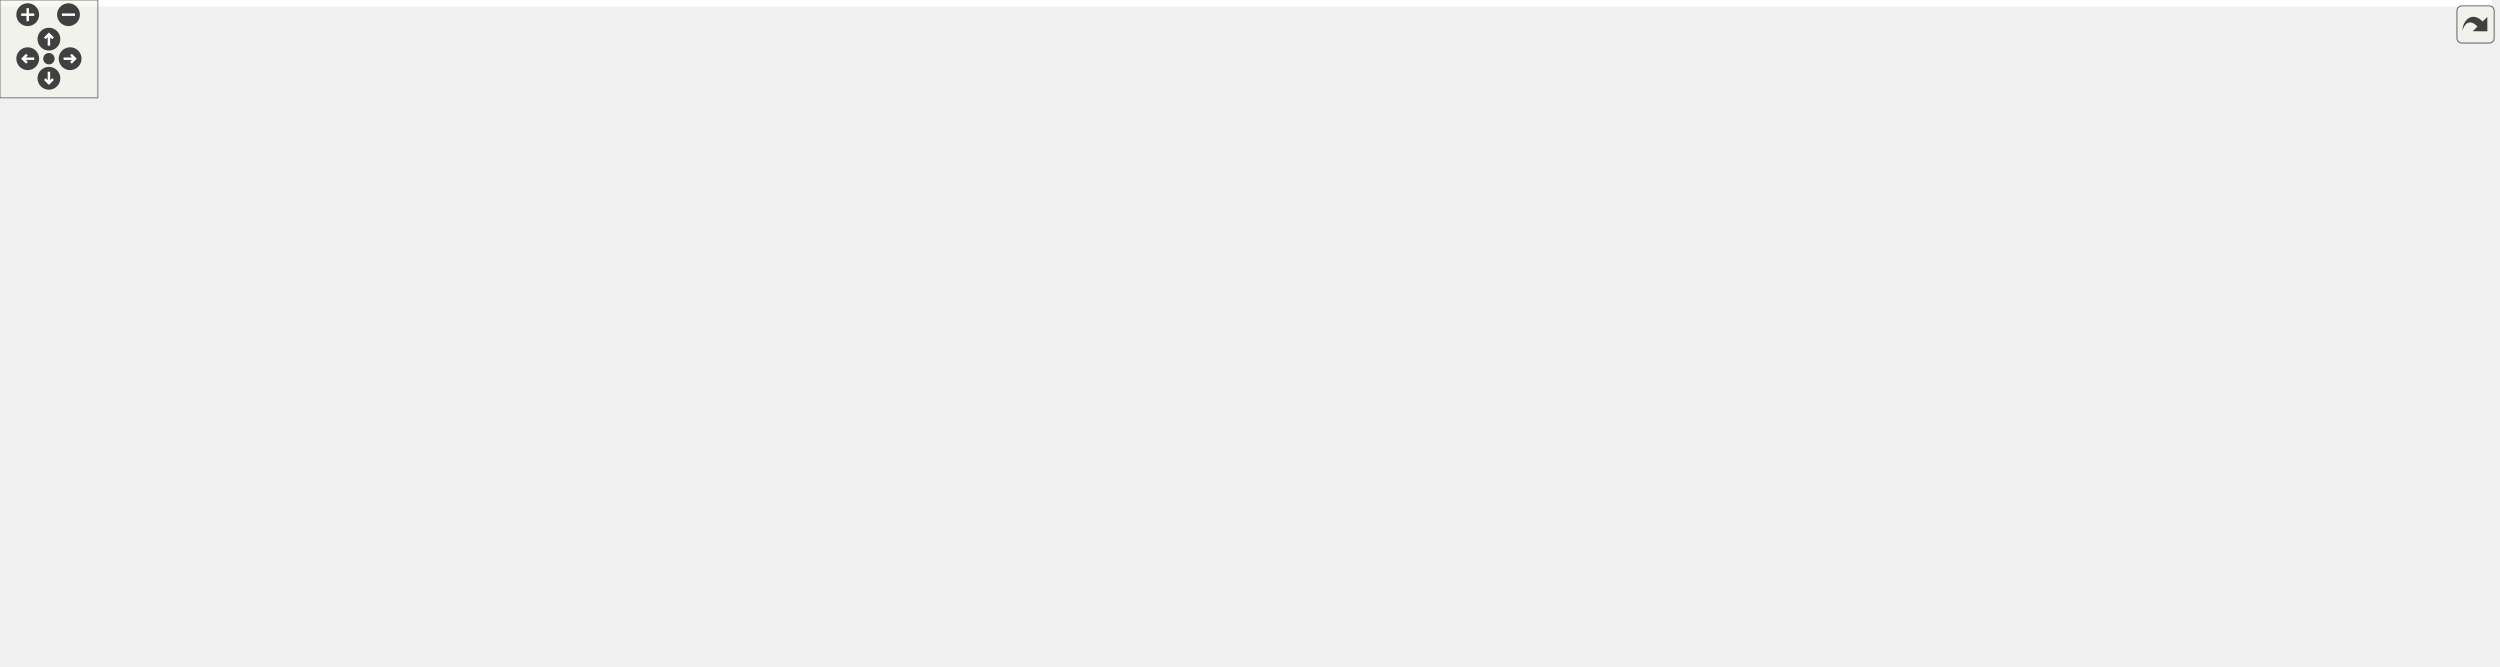
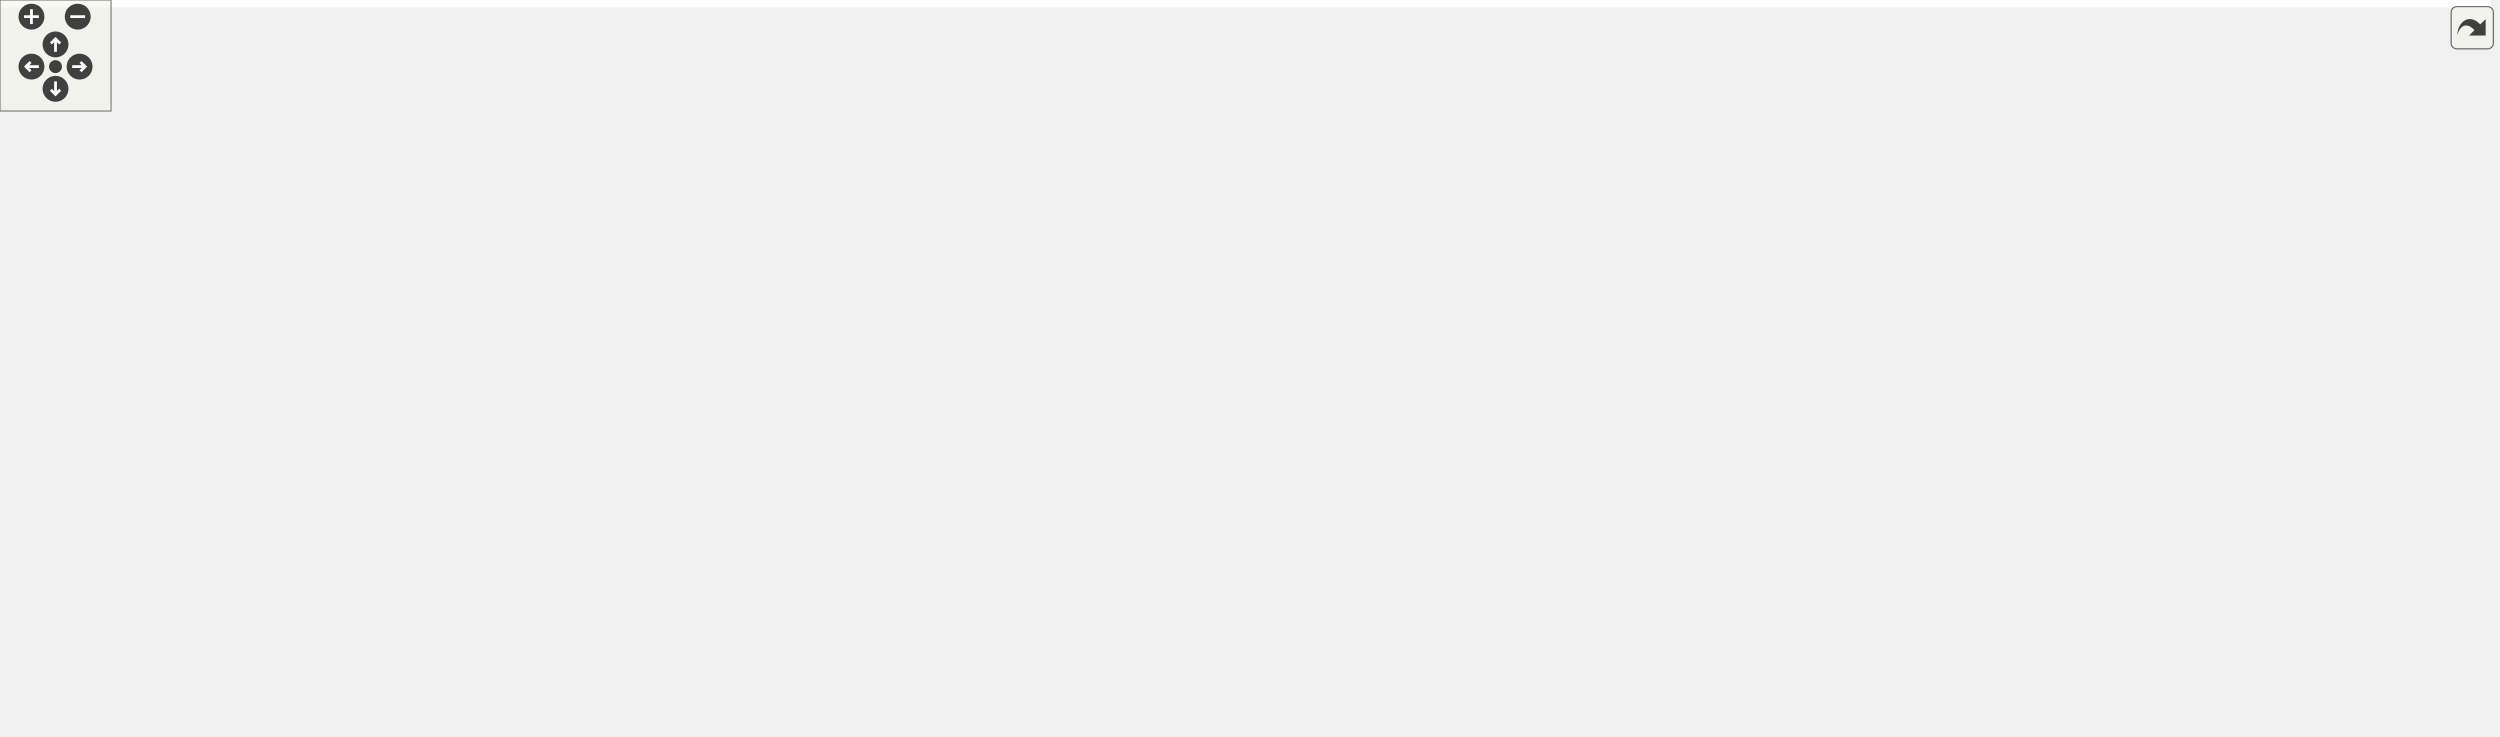
<svg xmlns="http://www.w3.org/2000/svg" xmlns:xlink="http://www.w3.org/1999/xlink" id="main" version="1.1" xml:space="preserve">
  <style type="text/css">
.edge:hover path { stroke: red; }
.edge:hover polygon { stroke: red; fill: red; }
</style>
  <defs>
    <circle id="rim" cx="0" cy="0" r="7" />
    <circle id="rim2" cx="0" cy="0" r="3.5" />
    <g id="zoomPlus">
      <use xlink:href="#rim" fill="#404040">
        <set attributeName="fill" to="#808080" begin="zoomplus.mouseover" end="zoomplus.mouseout" />
      </use>
      <path d="M-4,0h8M0,-4v8" fill="none" stroke="white" stroke-width="1.5" pointer-events="none" />
    </g>
    <g id="zoomMin">
      <use xlink:href="#rim" fill="#404040">
        <set attributeName="fill" to="#808080" begin="zoomminus.mouseover" end="zoomminus.mouseout" />
      </use>
      <path d="M-4,0h8" fill="none" stroke="white" stroke-width="1.5" pointer-events="none" />
    </g>
    <g id="dirArrow">
      <path fill="none" stroke="white" stroke-width="1.5" d="M0,-3.0v7 M-2.5,-0.5L0,-3.0L2.5,-0.5" />
    </g>
    <g id="resetDef">
      <use xlink:href="#rim2" fill="#404040">
        <set attributeName="fill" to="#808080" begin="reset.mouseover" end="reset.mouseout" />
      </use>
    </g>
  </defs>
  <svg id="graph" class="graph">
    <g id="viewport">
-       <polygon fill="white" stroke="transparent" points="-4,4 -4,-348 1528,-348 1528,4 -4,4" />
+       <polygon fill="white" stroke="transparent" points="-4,4 -4,-337 1346,-337 1346,4 -4,4" />
      <g id="node1" class="node">
        <g id="a_node1">
          <a xlink:title="Abstract builder interface for creating Customer objects.">
-             <polygon fill="#bfbfbf" stroke="black" points="431.5,-313.5 431.5,-343.5 587.5,-343.5 587.5,-313.5 431.5,-313.5" />
-             <text text-anchor="start" x="439.5" y="-331.5" font-family="Helvetica,sans-Serif" font-size="10.00">backend/customer/Customer</text>
-             <text text-anchor="middle" x="509.5" y="-320.5" font-family="Helvetica,sans-Serif" font-size="10.00">Builder.h</text>
+             <polygon fill="#bfbfbf" stroke="black" points="431.5,-302.5 431.5,-332.5 587.5,-332.5 587.5,-302.5 431.5,-302.5" />
+             <text text-anchor="start" x="439.5" y="-320.5" font-family="Helvetica,sans-Serif" font-size="10.00">backend/customer/Customer</text>
+             <text text-anchor="middle" x="509.5" y="-309.5" font-family="Helvetica,sans-Serif" font-size="10.00">Builder.h</text>
          </a>
        </g>
      </g>
      <g id="node2" class="node">
        <g id="a_node2">
          <a xlink:href="AverageCustomerBuilder_8h.html" target="_top" xlink:title="Builder class for creating AverageCustomer objects with randomized dialogues.">
-             <polygon fill="white" stroke="black" points="0,-246.5 0,-276.5 149,-276.5 149,-246.5 0,-246.5" />
-             <text text-anchor="start" x="8" y="-264.5" font-family="Helvetica,sans-Serif" font-size="10.00">backend/customer/Average</text>
-             <text text-anchor="middle" x="74.5" y="-253.5" font-family="Helvetica,sans-Serif" font-size="10.00">CustomerBuilder.h</text>
+             <polygon fill="white" stroke="black" points="0,-235.5 0,-265.5 149,-265.5 149,-235.5 0,-235.5" />
+             <text text-anchor="start" x="8" y="-253.5" font-family="Helvetica,sans-Serif" font-size="10.00">backend/customer/Average</text>
+             <text text-anchor="middle" x="74.5" y="-242.5" font-family="Helvetica,sans-Serif" font-size="10.00">CustomerBuilder.h</text>
          </a>
        </g>
      </g>
      <g id="edge1" class="edge">
-         <path fill="none" stroke="midnightblue" d="M421.09,-315.48C350.05,-305.65 247.76,-291.12 158.5,-277 155.43,-276.51 152.3,-276.01 149.14,-275.5" />
-         <polygon fill="midnightblue" stroke="midnightblue" points="420.95,-318.99 431.34,-316.89 421.91,-312.06 420.95,-318.99" />
+         <path fill="none" stroke="midnightblue" d="M421.09,-304.48C350.05,-294.65 247.76,-280.12 158.5,-266 155.43,-265.51 152.3,-265.01 149.14,-264.5" />
+         <polygon fill="midnightblue" stroke="midnightblue" points="420.95,-307.99 431.34,-305.89 421.91,-301.06 420.95,-307.99" />
      </g>
      <g id="node4" class="node">
        <g id="a_node4">
          <a xlink:href="CustomerBuilder_8cpp.html" target="_top" xlink:title="Implements the CustomerBuilder base class functionality.">
-             <polygon fill="white" stroke="black" points="167.5,-246.5 167.5,-276.5 323.5,-276.5 323.5,-246.5 167.5,-246.5" />
-             <text text-anchor="start" x="175.5" y="-264.5" font-family="Helvetica,sans-Serif" font-size="10.00">backend/customer/Customer</text>
-             <text text-anchor="middle" x="245.5" y="-253.5" font-family="Helvetica,sans-Serif" font-size="10.00">Builder.cpp</text>
+             <polygon fill="white" stroke="black" points="167.5,-235.5 167.5,-265.5 323.5,-265.5 323.5,-235.5 167.5,-235.5" />
+             <text text-anchor="start" x="175.5" y="-253.5" font-family="Helvetica,sans-Serif" font-size="10.00">backend/customer/Customer</text>
+             <text text-anchor="middle" x="245.5" y="-242.5" font-family="Helvetica,sans-Serif" font-size="10.00">Builder.cpp</text>
          </a>
        </g>
      </g>
      <g id="edge3" class="edge">
-         <path fill="none" stroke="midnightblue" d="M442.69,-311.05C399.53,-300.43 343.96,-286.74 302.81,-276.61" />
-         <polygon fill="midnightblue" stroke="midnightblue" points="441.99,-314.48 452.54,-313.48 443.67,-307.69 441.99,-314.48" />
+         <path fill="none" stroke="midnightblue" d="M442.69,-300.05C399.53,-289.43 343.96,-275.74 302.81,-265.61" />
+         <polygon fill="midnightblue" stroke="midnightblue" points="441.99,-303.48 452.54,-302.48 443.67,-296.69 441.99,-303.48" />
      </g>
      <g id="node5" class="node">
        <g id="a_node5">
          <a xlink:href="Director_8h.html" target="_top" xlink:title="Director class for coordinating customer construction using builders and visitors.">
-             <polygon fill="white" stroke="black" points="341.5,-252 341.5,-271 497.5,-271 497.5,-252 341.5,-252" />
-             <text text-anchor="middle" x="419.5" y="-259" font-family="Helvetica,sans-Serif" font-size="10.00">backend/customer/Director.h</text>
+             <polygon fill="white" stroke="black" points="341.5,-241 341.5,-260 497.5,-260 497.5,-241 341.5,-241" />
+             <text text-anchor="middle" x="419.5" y="-248" font-family="Helvetica,sans-Serif" font-size="10.00">backend/customer/Director.h</text>
          </a>
        </g>
      </g>
      <g id="edge4" class="edge">
-         <path fill="none" stroke="midnightblue" d="M481.54,-307.31C464.64,-295.1 443.98,-280.18 431.28,-271.01" />
-         <polygon fill="midnightblue" stroke="midnightblue" points="479.82,-310.38 489.97,-313.4 483.91,-304.7 479.82,-310.38" />
+         <path fill="none" stroke="midnightblue" d="M481.54,-296.31C464.64,-284.1 443.98,-269.18 431.28,-260.01" />
+         <polygon fill="midnightblue" stroke="midnightblue" points="479.82,-299.38 489.97,-302.4 483.91,-293.7 479.82,-299.38" />
      </g>
      <g id="node7" class="node">
        <g id="a_node7">
          <a xlink:href="GreenFingerCustomerBuilder_8h.html" target="_top" xlink:title="Builder class for creating GreenFingerCustomer objects with randomized dialogues.">
-             <polygon fill="white" stroke="black" points="515.5,-246.5 515.5,-276.5 683.5,-276.5 683.5,-246.5 515.5,-246.5" />
-             <text text-anchor="start" x="523.5" y="-264.5" font-family="Helvetica,sans-Serif" font-size="10.00">backend/customer/GreenFinger</text>
-             <text text-anchor="middle" x="599.5" y="-253.5" font-family="Helvetica,sans-Serif" font-size="10.00">CustomerBuilder.h</text>
+             <polygon fill="white" stroke="black" points="515.5,-235.5 515.5,-265.5 683.5,-265.5 683.5,-235.5 515.5,-235.5" />
+             <text text-anchor="start" x="523.5" y="-253.5" font-family="Helvetica,sans-Serif" font-size="10.00">backend/customer/GreenFinger</text>
+             <text text-anchor="middle" x="599.5" y="-242.5" font-family="Helvetica,sans-Serif" font-size="10.00">CustomerBuilder.h</text>
          </a>
        </g>
      </g>
      <g id="edge6" class="edge">
-         <path fill="none" stroke="midnightblue" d="M537.26,-307.45C551.11,-297.45 567.52,-285.6 580.01,-276.58" />
-         <polygon fill="midnightblue" stroke="midnightblue" points="535.09,-304.7 529.03,-313.4 539.18,-310.38 535.09,-304.7" />
+         <path fill="none" stroke="midnightblue" d="M537.26,-296.45C551.11,-286.45 567.52,-274.6 580.01,-265.58" />
+         <polygon fill="midnightblue" stroke="midnightblue" points="535.09,-293.7 529.03,-302.4 539.18,-299.38 535.09,-293.7" />
      </g>
      <g id="node9" class="node">
        <g id="a_node9">
          <a xlink:href="IgnorantCustomerBuilder_8h.html" target="_top" xlink:title="Builder class for creating IgnorantCustomer objects with randomized dialogues.">
-             <polygon fill="white" stroke="black" points="701,-246.5 701,-276.5 850,-276.5 850,-246.5 701,-246.5" />
-             <text text-anchor="start" x="709" y="-264.5" font-family="Helvetica,sans-Serif" font-size="10.00">backend/customer/Ignorant</text>
-             <text text-anchor="middle" x="775.5" y="-253.5" font-family="Helvetica,sans-Serif" font-size="10.00">CustomerBuilder.h</text>
+             <polygon fill="white" stroke="black" points="701,-235.5 701,-265.5 850,-265.5 850,-235.5 701,-235.5" />
+             <text text-anchor="start" x="709" y="-253.5" font-family="Helvetica,sans-Serif" font-size="10.00">backend/customer/Ignorant</text>
+             <text text-anchor="middle" x="775.5" y="-242.5" font-family="Helvetica,sans-Serif" font-size="10.00">CustomerBuilder.h</text>
          </a>
        </g>
      </g>
      <g id="edge8" class="edge">
-         <path fill="none" stroke="midnightblue" d="M576.81,-311.05C620.3,-300.43 676.3,-286.74 717.75,-276.61" />
-         <polygon fill="midnightblue" stroke="midnightblue" points="575.77,-307.7 566.89,-313.48 577.44,-314.5 575.77,-307.7" />
+         <path fill="none" stroke="midnightblue" d="M576.81,-300.05C620.3,-289.43 676.3,-275.74 717.75,-265.61" />
+         <polygon fill="midnightblue" stroke="midnightblue" points="575.77,-296.7 566.89,-302.48 577.44,-303.5 575.77,-296.7" />
      </g>
      <g id="node11" class="node">
        <g id="a_node11">
-           <a xlink:href="Game_8h.html" target="_top" xlink:title="Header file for Game class.">
-             <polygon fill="white" stroke="black" points="868,-252 868,-271 997,-271 997,-252 868,-252" />
-             <text text-anchor="middle" x="932.5" y="-259" font-family="Helvetica,sans-Serif" font-size="10.00">backend/game/Game.h</text>
+           <a xlink:href="Game_8h.html" target="_top" xlink:title="Header file for Game class - Main game facade.">
+             <polygon fill="white" stroke="black" points="868,-241 868,-260 997,-260 997,-241 868,-241" />
+             <text text-anchor="middle" x="932.5" y="-248" font-family="Helvetica,sans-Serif" font-size="10.00">backend/game/Game.h</text>
          </a>
        </g>
      </g>
      <g id="edge10" class="edge">
-         <path fill="none" stroke="midnightblue" d="M597.84,-315.95C668.51,-306.42 770.06,-292.05 858.5,-277 868.95,-275.22 880.2,-273.12 890.69,-271.07" />
-         <polygon fill="midnightblue" stroke="midnightblue" points="597.09,-312.52 587.64,-317.33 598.02,-319.46 597.09,-312.52" />
+         <path fill="none" stroke="midnightblue" d="M597.84,-304.95C668.51,-295.42 770.06,-281.05 858.5,-266 868.95,-264.22 880.2,-262.12 890.69,-260.07" />
+         <polygon fill="midnightblue" stroke="midnightblue" points="597.09,-301.52 587.64,-306.33 598.02,-308.46 597.09,-301.52" />
      </g>
      <g id="node3" class="node">
        <g id="a_node3">
          <a xlink:href="AverageCustomerBuilder_8cpp.html" target="_top" xlink:title="Implements the AverageCustomerBuilder class functionality.">
-             <polygon fill="white" stroke="black" points="0,-179.5 0,-209.5 149,-209.5 149,-179.5 0,-179.5" />
-             <text text-anchor="start" x="8" y="-197.5" font-family="Helvetica,sans-Serif" font-size="10.00">backend/customer/Average</text>
-             <text text-anchor="middle" x="74.5" y="-186.5" font-family="Helvetica,sans-Serif" font-size="10.00">CustomerBuilder.cpp</text>
+             <polygon fill="white" stroke="black" points="0,-168.5 0,-198.5 149,-198.5 149,-168.5 0,-168.5" />
+             <text text-anchor="start" x="8" y="-186.5" font-family="Helvetica,sans-Serif" font-size="10.00">backend/customer/Average</text>
+             <text text-anchor="middle" x="74.5" y="-175.5" font-family="Helvetica,sans-Serif" font-size="10.00">CustomerBuilder.cpp</text>
          </a>
        </g>
      </g>
      <g id="edge2" class="edge">
-         <path fill="none" stroke="midnightblue" d="M74.5,-236.11C74.5,-227.15 74.5,-217.32 74.5,-209.58" />
-         <polygon fill="midnightblue" stroke="midnightblue" points="71,-236.4 74.5,-246.4 78,-236.4 71,-236.4" />
+         <path fill="none" stroke="midnightblue" d="M74.5,-225.11C74.5,-216.15 74.5,-206.32 74.5,-198.58" />
+         <polygon fill="midnightblue" stroke="midnightblue" points="71,-225.4 74.5,-235.4 78,-225.4 71,-225.4" />
      </g>
      <g id="node6" class="node">
        <g id="a_node6">
          <a xlink:href="Director_8cpp.html" target="_top" xlink:title="Implements the Director class functionality.">
-             <polygon fill="white" stroke="black" points="331,-185 331,-204 498,-204 498,-185 331,-185" />
-             <text text-anchor="middle" x="414.5" y="-192" font-family="Helvetica,sans-Serif" font-size="10.00">backend/customer/Director.cpp</text>
+             <polygon fill="white" stroke="black" points="331,-174 331,-193 498,-193 498,-174 331,-174" />
+             <text text-anchor="middle" x="414.5" y="-181" font-family="Helvetica,sans-Serif" font-size="10.00">backend/customer/Director.cpp</text>
          </a>
        </g>
      </g>
      <g id="edge5" class="edge">
-         <path fill="none" stroke="midnightblue" d="M418.04,-241.54C417.09,-229.17 415.89,-213.62 415.16,-204.13" />
-         <polygon fill="midnightblue" stroke="midnightblue" points="414.57,-242.03 418.83,-251.73 421.55,-241.49 414.57,-242.03" />
+         <path fill="none" stroke="midnightblue" d="M418.04,-230.54C417.09,-218.17 415.89,-202.62 415.16,-193.13" />
+         <polygon fill="midnightblue" stroke="midnightblue" points="414.57,-231.03 418.83,-240.73 421.55,-230.49 414.57,-231.03" />
      </g>
      <g id="node8" class="node">
        <g id="a_node8">
          <a xlink:href="GreenFingerCustomerBuilder_8cpp.html" target="_top" xlink:title="Implements the GreenFingerCustomerBuilder class functionality.">
-             <polygon fill="white" stroke="black" points="515.5,-179.5 515.5,-209.5 683.5,-209.5 683.5,-179.5 515.5,-179.5" />
-             <text text-anchor="start" x="523.5" y="-197.5" font-family="Helvetica,sans-Serif" font-size="10.00">backend/customer/GreenFinger</text>
-             <text text-anchor="middle" x="599.5" y="-186.5" font-family="Helvetica,sans-Serif" font-size="10.00">CustomerBuilder.cpp</text>
+             <polygon fill="white" stroke="black" points="515.5,-168.5 515.5,-198.5 683.5,-198.5 683.5,-168.5 515.5,-168.5" />
+             <text text-anchor="start" x="523.5" y="-186.5" font-family="Helvetica,sans-Serif" font-size="10.00">backend/customer/GreenFinger</text>
+             <text text-anchor="middle" x="599.5" y="-175.5" font-family="Helvetica,sans-Serif" font-size="10.00">CustomerBuilder.cpp</text>
          </a>
        </g>
      </g>
      <g id="edge7" class="edge">
-         <path fill="none" stroke="midnightblue" d="M599.5,-236.11C599.5,-227.15 599.5,-217.32 599.5,-209.58" />
-         <polygon fill="midnightblue" stroke="midnightblue" points="596,-236.4 599.5,-246.4 603,-236.4 596,-236.4" />
+         <path fill="none" stroke="midnightblue" d="M599.5,-225.11C599.5,-216.15 599.5,-206.32 599.5,-198.58" />
+         <polygon fill="midnightblue" stroke="midnightblue" points="596,-225.4 599.5,-235.4 603,-225.4 596,-225.4" />
      </g>
      <g id="node10" class="node">
        <g id="a_node10">
          <a xlink:href="IgnorantCustomerBuilder_8cpp.html" target="_top" xlink:title="Implements the IgnorantCustomerBuilder class functionality.">
-             <polygon fill="white" stroke="black" points="701,-179.5 701,-209.5 850,-209.5 850,-179.5 701,-179.5" />
-             <text text-anchor="start" x="709" y="-197.5" font-family="Helvetica,sans-Serif" font-size="10.00">backend/customer/Ignorant</text>
-             <text text-anchor="middle" x="775.5" y="-186.5" font-family="Helvetica,sans-Serif" font-size="10.00">CustomerBuilder.cpp</text>
+             <polygon fill="white" stroke="black" points="701,-168.5 701,-198.5 850,-198.5 850,-168.5 701,-168.5" />
+             <text text-anchor="start" x="709" y="-186.5" font-family="Helvetica,sans-Serif" font-size="10.00">backend/customer/Ignorant</text>
+             <text text-anchor="middle" x="775.5" y="-175.5" font-family="Helvetica,sans-Serif" font-size="10.00">CustomerBuilder.cpp</text>
          </a>
        </g>
      </g>
      <g id="edge9" class="edge">
-         <path fill="none" stroke="midnightblue" d="M775.5,-236.11C775.5,-227.15 775.5,-217.32 775.5,-209.58" />
-         <polygon fill="midnightblue" stroke="midnightblue" points="772,-236.4 775.5,-246.4 779,-236.4 772,-236.4" />
+         <path fill="none" stroke="midnightblue" d="M775.5,-225.11C775.5,-216.15 775.5,-206.32 775.5,-198.58" />
+         <polygon fill="midnightblue" stroke="midnightblue" points="772,-225.4 775.5,-235.4 779,-225.4 772,-225.4" />
      </g>
      <g id="node12" class="node">
        <g id="a_node12">
          <a xlink:href="API_8h.html" target="_top" xlink:title="Bootstrapper for public facing API.">
-             <polygon fill="white" stroke="black" points="800.5,-118 800.5,-137 904.5,-137 904.5,-118 800.5,-118" />
-             <text text-anchor="middle" x="852.5" y="-125" font-family="Helvetica,sans-Serif" font-size="10.00">backend/API/API.h</text>
+             <polygon fill="white" stroke="black" points="800.5,-112.5 800.5,-131.5 904.5,-131.5 904.5,-112.5 800.5,-112.5" />
+             <text text-anchor="middle" x="852.5" y="-119.5" font-family="Helvetica,sans-Serif" font-size="10.00">backend/API/API.h</text>
          </a>
        </g>
      </g>
      <g id="edge11" class="edge">
-         <path fill="none" stroke="midnightblue" d="M921.84,-242.92C904.44,-214.2 870.57,-158.32 857.66,-137.02" />
-         <polygon fill="midnightblue" stroke="midnightblue" points="919.07,-245.1 927.25,-251.84 925.06,-241.47 919.07,-245.1" />
+         <path fill="none" stroke="midnightblue" d="M921.6,-232.26C904.29,-204.9 871.15,-152.49 858.04,-131.76" />
+         <polygon fill="midnightblue" stroke="midnightblue" points="918.7,-234.22 927,-240.81 924.61,-230.48 918.7,-234.22" />
      </g>
      <g id="node13" class="node">
        <g id="a_node13">
          <a xlink:href="APIController_8h.html" target="_top" xlink:title="Define endpoints.">
-             <polygon fill="white" stroke="black" points="967,-56.5 967,-75.5 1118,-75.5 1118,-56.5 967,-56.5" />
-             <text text-anchor="middle" x="1042.5" y="-63.5" font-family="Helvetica,sans-Serif" font-size="10.00">backend/API/APIController.h</text>
+             <polygon fill="white" stroke="black" points="916,-56.5 916,-75.5 1067,-75.5 1067,-56.5 916,-56.5" />
+             <text text-anchor="middle" x="991.5" y="-63.5" font-family="Helvetica,sans-Serif" font-size="10.00">backend/API/APIController.h</text>
          </a>
        </g>
      </g>
      <g id="edge14" class="edge">
-         <path fill="none" stroke="midnightblue" d="M929.65,-241.76C926.1,-211.48 923.54,-151.22 951.5,-112 964.7,-93.49 987.7,-82.21 1007.28,-75.57" />
-         <polygon fill="midnightblue" stroke="midnightblue" points="926.2,-242.35 931,-251.79 933.14,-241.42 926.2,-242.35" />
+         <path fill="none" stroke="midnightblue" d="M931.73,-230.87C931.32,-203.51 933.31,-151.45 951.5,-112 958.24,-97.38 971.35,-84.07 980.72,-75.78" />
+         <polygon fill="midnightblue" stroke="midnightblue" points="928.23,-231.07 932.01,-240.97 935.23,-230.88 928.23,-231.07" />
      </g>
      <g id="node15" class="node">
        <g id="a_node15">
-           <a xlink:href="MenuOption_8h_source.html" target="_top" xlink:title=" ">
-             <polygon fill="white" stroke="black" points="1058,-185 1058,-204 1217,-204 1217,-185 1058,-185" />
-             <text text-anchor="middle" x="1137.5" y="-192" font-family="Helvetica,sans-Serif" font-size="10.00">backend/game/MenuOption.h</text>
+           <a xlink:href="MenuOption_8h.html" target="_top" xlink:title="Base class for menu command options.">
+             <polygon fill="white" stroke="black" points="971,-174 971,-193 1130,-193 1130,-174 971,-174" />
+             <text text-anchor="middle" x="1050.5" y="-181" font-family="Helvetica,sans-Serif" font-size="10.00">backend/game/MenuOption.h</text>
          </a>
        </g>
      </g>
      <g id="edge15" class="edge">
-         <path fill="none" stroke="midnightblue" d="M969.51,-248.77C1010.13,-235.89 1074.36,-215.52 1110.49,-204.06" />
-         <polygon fill="midnightblue" stroke="midnightblue" points="968.2,-245.51 959.72,-251.87 970.31,-252.18 968.2,-245.51" />
+         <path fill="none" stroke="midnightblue" d="M957.39,-235.79C980.78,-222.9 1015.06,-204.02 1034.84,-193.13" />
+         <polygon fill="midnightblue" stroke="midnightblue" points="955.48,-232.84 948.41,-240.73 958.86,-238.97 955.48,-232.84" />
      </g>
      <g id="edge12" class="edge">
-         <path fill="none" stroke="midnightblue" d="M889.6,-114.88C926.54,-103.32 982.34,-85.84 1015.33,-75.51" />
-         <polygon fill="midnightblue" stroke="midnightblue" points="888.22,-111.65 879.72,-117.98 890.31,-118.33 888.22,-111.65" />
+         <path fill="none" stroke="midnightblue" d="M883.98,-108.77C910.09,-98.63 946.54,-84.47 969.58,-75.52" />
+         <polygon fill="midnightblue" stroke="midnightblue" points="882.58,-105.56 874.52,-112.44 885.11,-112.08 882.58,-105.56" />
      </g>
      <g id="node14" class="node">
        <g id="a_node14">
          <a xlink:href="APIController_8cpp.html" target="_top" xlink:title="Still need to see what going to do here.">
-             <polygon fill="white" stroke="black" points="961.5,-0.5 961.5,-19.5 1123.5,-19.5 1123.5,-0.5 961.5,-0.5" />
-             <text text-anchor="middle" x="1042.5" y="-7.5" font-family="Helvetica,sans-Serif" font-size="10.00">backend/API/APIController.cpp</text>
+             <polygon fill="white" stroke="black" points="910.5,-0.5 910.5,-19.5 1072.5,-19.5 1072.5,-0.5 910.5,-0.5" />
+             <text text-anchor="middle" x="991.5" y="-7.5" font-family="Helvetica,sans-Serif" font-size="10.00">backend/API/APIController.cpp</text>
          </a>
        </g>
      </g>
      <g id="edge13" class="edge">
-         <path fill="none" stroke="midnightblue" d="M1042.5,-45.8C1042.5,-36.91 1042.5,-26.78 1042.5,-19.75" />
-         <polygon fill="midnightblue" stroke="midnightblue" points="1039,-46.08 1042.5,-56.08 1046,-46.08 1039,-46.08" />
+         <path fill="none" stroke="midnightblue" d="M991.5,-45.8C991.5,-36.91 991.5,-26.78 991.5,-19.75" />
+         <polygon fill="midnightblue" stroke="midnightblue" points="988,-46.08 991.5,-56.08 995,-46.08 988,-46.08" />
      </g>
      <g id="node16" class="node">
        <g id="a_node16">
-           <a xlink:href="ContinueGameOption_8h.html" target="_top" xlink:title="Header file for ContinueGameOption class.">
-             <polygon fill="white" stroke="black" points="960.5,-112.5 960.5,-142.5 1124.5,-142.5 1124.5,-112.5 960.5,-112.5" />
-             <text text-anchor="start" x="968.5" y="-130.5" font-family="Helvetica,sans-Serif" font-size="10.00">backend/game/ContinueGame</text>
-             <text text-anchor="middle" x="1042.5" y="-119.5" font-family="Helvetica,sans-Serif" font-size="10.00">Option.h</text>
+           <a xlink:href="ExitGameOption_8h.html" target="_top" xlink:title="Command for exiting the game with logging capabilities.">
+             <polygon fill="white" stroke="black" points="960.5,-112.5 960.5,-131.5 1140.5,-131.5 1140.5,-112.5 960.5,-112.5" />
+             <text text-anchor="middle" x="1050.5" y="-119.5" font-family="Helvetica,sans-Serif" font-size="10.00">backend/game/ExitGameOption.h</text>
          </a>
        </g>
      </g>
      <g id="edge16" class="edge">
-         <path fill="none" stroke="midnightblue" d="M1116.09,-178.85C1100.23,-168 1078.75,-153.3 1063.09,-142.59" />
-         <polygon fill="midnightblue" stroke="midnightblue" points="1114.46,-181.98 1124.69,-184.73 1118.41,-176.2 1114.46,-181.98" />
+         <path fill="none" stroke="midnightblue" d="M1050.5,-163.82C1050.5,-153 1050.5,-139.9 1050.5,-131.51" />
+         <polygon fill="midnightblue" stroke="midnightblue" points="1047,-163.98 1050.5,-173.98 1054,-163.98 1047,-163.98" />
      </g>
      <g id="node17" class="node">
        <g id="a_node17">
-           <a xlink:href="ExitGameOption_8h.html" target="_top" xlink:title=" ">
-             <polygon fill="white" stroke="black" points="1142.5,-118 1142.5,-137 1322.5,-137 1322.5,-118 1142.5,-118" />
-             <text text-anchor="middle" x="1232.5" y="-125" font-family="Helvetica,sans-Serif" font-size="10.00">backend/game/ExitGameOption.h</text>
+           <a xlink:href="NewGameOption_8h.html" target="_top" xlink:title="Header file for NewGameOption class.">
+             <polygon fill="white" stroke="black" points="1159,-112.5 1159,-131.5 1342,-131.5 1342,-112.5 1159,-112.5" />
+             <text text-anchor="middle" x="1250.5" y="-119.5" font-family="Helvetica,sans-Serif" font-size="10.00">backend/game/NewGameOption.h</text>
          </a>
        </g>
      </g>
      <g id="edge18" class="edge">
-         <path fill="none" stroke="midnightblue" d="M1158.81,-178.92C1177.59,-166.07 1204.32,-147.78 1219.89,-137.13" />
-         <polygon fill="midnightblue" stroke="midnightblue" points="1156.59,-176.2 1150.31,-184.73 1160.54,-181.98 1156.59,-176.2" />
-       </g>
-       <g id="node18" class="node">
-         <g id="a_node18">
-           <a xlink:href="NewGameOption_8h.html" target="_top" xlink:title="Header file for NewGameOption class.">
-             <polygon fill="white" stroke="black" points="1341,-118 1341,-137 1524,-137 1524,-118 1341,-118" />
-             <text text-anchor="middle" x="1432.5" y="-125" font-family="Helvetica,sans-Serif" font-size="10.00">backend/game/NewGameOption.h</text>
-           </a>
-         </g>
-       </g>
-       <g id="edge20" class="edge">
-         <path fill="none" stroke="midnightblue" d="M1186.41,-182.72C1244.5,-169.92 1340.22,-148.83 1393.54,-137.08" />
-         <polygon fill="midnightblue" stroke="midnightblue" points="1185.38,-179.37 1176.37,-184.94 1186.89,-186.2 1185.38,-179.37" />
+         <path fill="none" stroke="midnightblue" d="M1089.06,-171.03C1127.93,-159.46 1187.02,-141.88 1221.9,-131.51" />
+         <polygon fill="midnightblue" stroke="midnightblue" points="1087.74,-167.77 1079.16,-173.98 1089.74,-174.48 1087.74,-167.77" />
      </g>
      <g id="edge17" class="edge">
-         <path fill="none" stroke="midnightblue" d="M1042.5,-102.29C1042.5,-92.86 1042.5,-82.65 1042.5,-75.66" />
-         <polygon fill="midnightblue" stroke="midnightblue" points="1039,-102.4 1042.5,-112.4 1046,-102.4 1039,-102.4" />
+         <path fill="none" stroke="midnightblue" d="M1033.61,-105.54C1023.09,-95.91 1009.93,-83.87 1001.15,-75.83" />
+         <polygon fill="midnightblue" stroke="midnightblue" points="1031.28,-108.15 1041.02,-112.32 1036.01,-102.99 1031.28,-108.15" />
      </g>
      <g id="edge19" class="edge">
-         <path fill="none" stroke="midnightblue" d="M1195.4,-114.88C1158.46,-103.32 1102.66,-85.84 1069.67,-75.51" />
-         <polygon fill="midnightblue" stroke="midnightblue" points="1194.69,-118.33 1205.28,-117.98 1196.78,-111.65 1194.69,-118.33" />
-       </g>
-       <g id="edge21" class="edge">
-         <path fill="none" stroke="midnightblue" d="M1366.3,-116.4C1290.91,-104.9 1169.03,-86.3 1098.27,-75.51" />
-         <polygon fill="midnightblue" stroke="midnightblue" points="1366.21,-119.93 1376.62,-117.98 1367.26,-113.01 1366.21,-119.93" />
+         <path fill="none" stroke="midnightblue" d="M1199.4,-110.35C1150.45,-100.14 1077.55,-84.94 1032.35,-75.52" />
+         <polygon fill="midnightblue" stroke="midnightblue" points="1198.96,-113.83 1209.46,-112.44 1200.39,-106.98 1198.96,-113.83" />
      </g>
    </g>
  </svg>
  <g id="navigator" transform="translate(0 0)" fill="#404254">
    <rect fill="#f2f5e9" fill-opacity="0.5" stroke="#606060" stroke-width=".5" x="0" y="0" width="60" height="60" />
    <use id="zoomplus" xlink:href="#zoomPlus" x="17" y="9" />
    <use id="zoomminus" xlink:href="#zoomMin" x="42" y="9" />
    <use id="reset" xlink:href="#resetDef" x="30" y="36" />
    <g id="arrowUp" xlink:href="#dirArrow" transform="translate(30 24)">
      <use xlink:href="#rim" fill="#404040">
        <set attributeName="fill" to="#808080" begin="arrowUp.mouseover" end="arrowUp.mouseout" />
      </use>
      <path fill="none" stroke="white" stroke-width="1.5" d="M0,-3.0v7 M-2.5,-0.5L0,-3.0L2.5,-0.5" />
    </g>
    <g id="arrowRight" xlink:href="#dirArrow" transform="rotate(90) translate(36 -43)">
      <use xlink:href="#rim" fill="#404040">
        <set attributeName="fill" to="#808080" begin="arrowRight.mouseover" end="arrowRight.mouseout" />
      </use>
      <path fill="none" stroke="white" stroke-width="1.5" d="M0,-3.0v7 M-2.5,-0.5L0,-3.0L2.5,-0.5" />
    </g>
    <g id="arrowDown" xlink:href="#dirArrow" transform="rotate(180) translate(-30 -48)">
      <use xlink:href="#rim" fill="#404040">
        <set attributeName="fill" to="#808080" begin="arrowDown.mouseover" end="arrowDown.mouseout" />
      </use>
      <path fill="none" stroke="white" stroke-width="1.5" d="M0,-3.0v7 M-2.5,-0.5L0,-3.0L2.5,-0.5" />
    </g>
    <g id="arrowLeft" xlink:href="#dirArrow" transform="rotate(270) translate(-36 17)">
      <use xlink:href="#rim" fill="#404040">
        <set attributeName="fill" to="#808080" begin="arrowLeft.mouseover" end="arrowLeft.mouseout" />
      </use>
      <path fill="none" stroke="white" stroke-width="1.5" d="M0,-3.0v7 M-2.5,-0.5L0,-3.0L2.5,-0.5" />
    </g>
  </g>
  <svg viewBox="0 0 15 15" width="100%" height="30px" preserveAspectRatio="xMaxYMin meet">
    <g id="arrow_out" transform="scale(0.3 0.3)">
      <a xlink:href="CustomerBuilder_8h__dep__incl_org.svg" target="_base">
        <rect id="button" ry="5" rx="5" y="6" x="6" height="38" width="38" fill="#f2f5e9" fill-opacity="0.5" stroke="#606060" stroke-width="1.0" />
        <path id="arrow" d="M 11.5,31.437 C 11.94,20.098 22.043,11.323 32.159,21.979 L 37.069,17.246 C 37.069,17.246 37.088,32 37.088,32 L 22.16,31.978 C 22.16,31.978 26.998,27.14 26.998,27.14 C 18.529,18.264 13.292,25.23 11.5,31.437 z" style="fill:#404040;" />
      </a>
    </g>
  </svg>
</svg>
